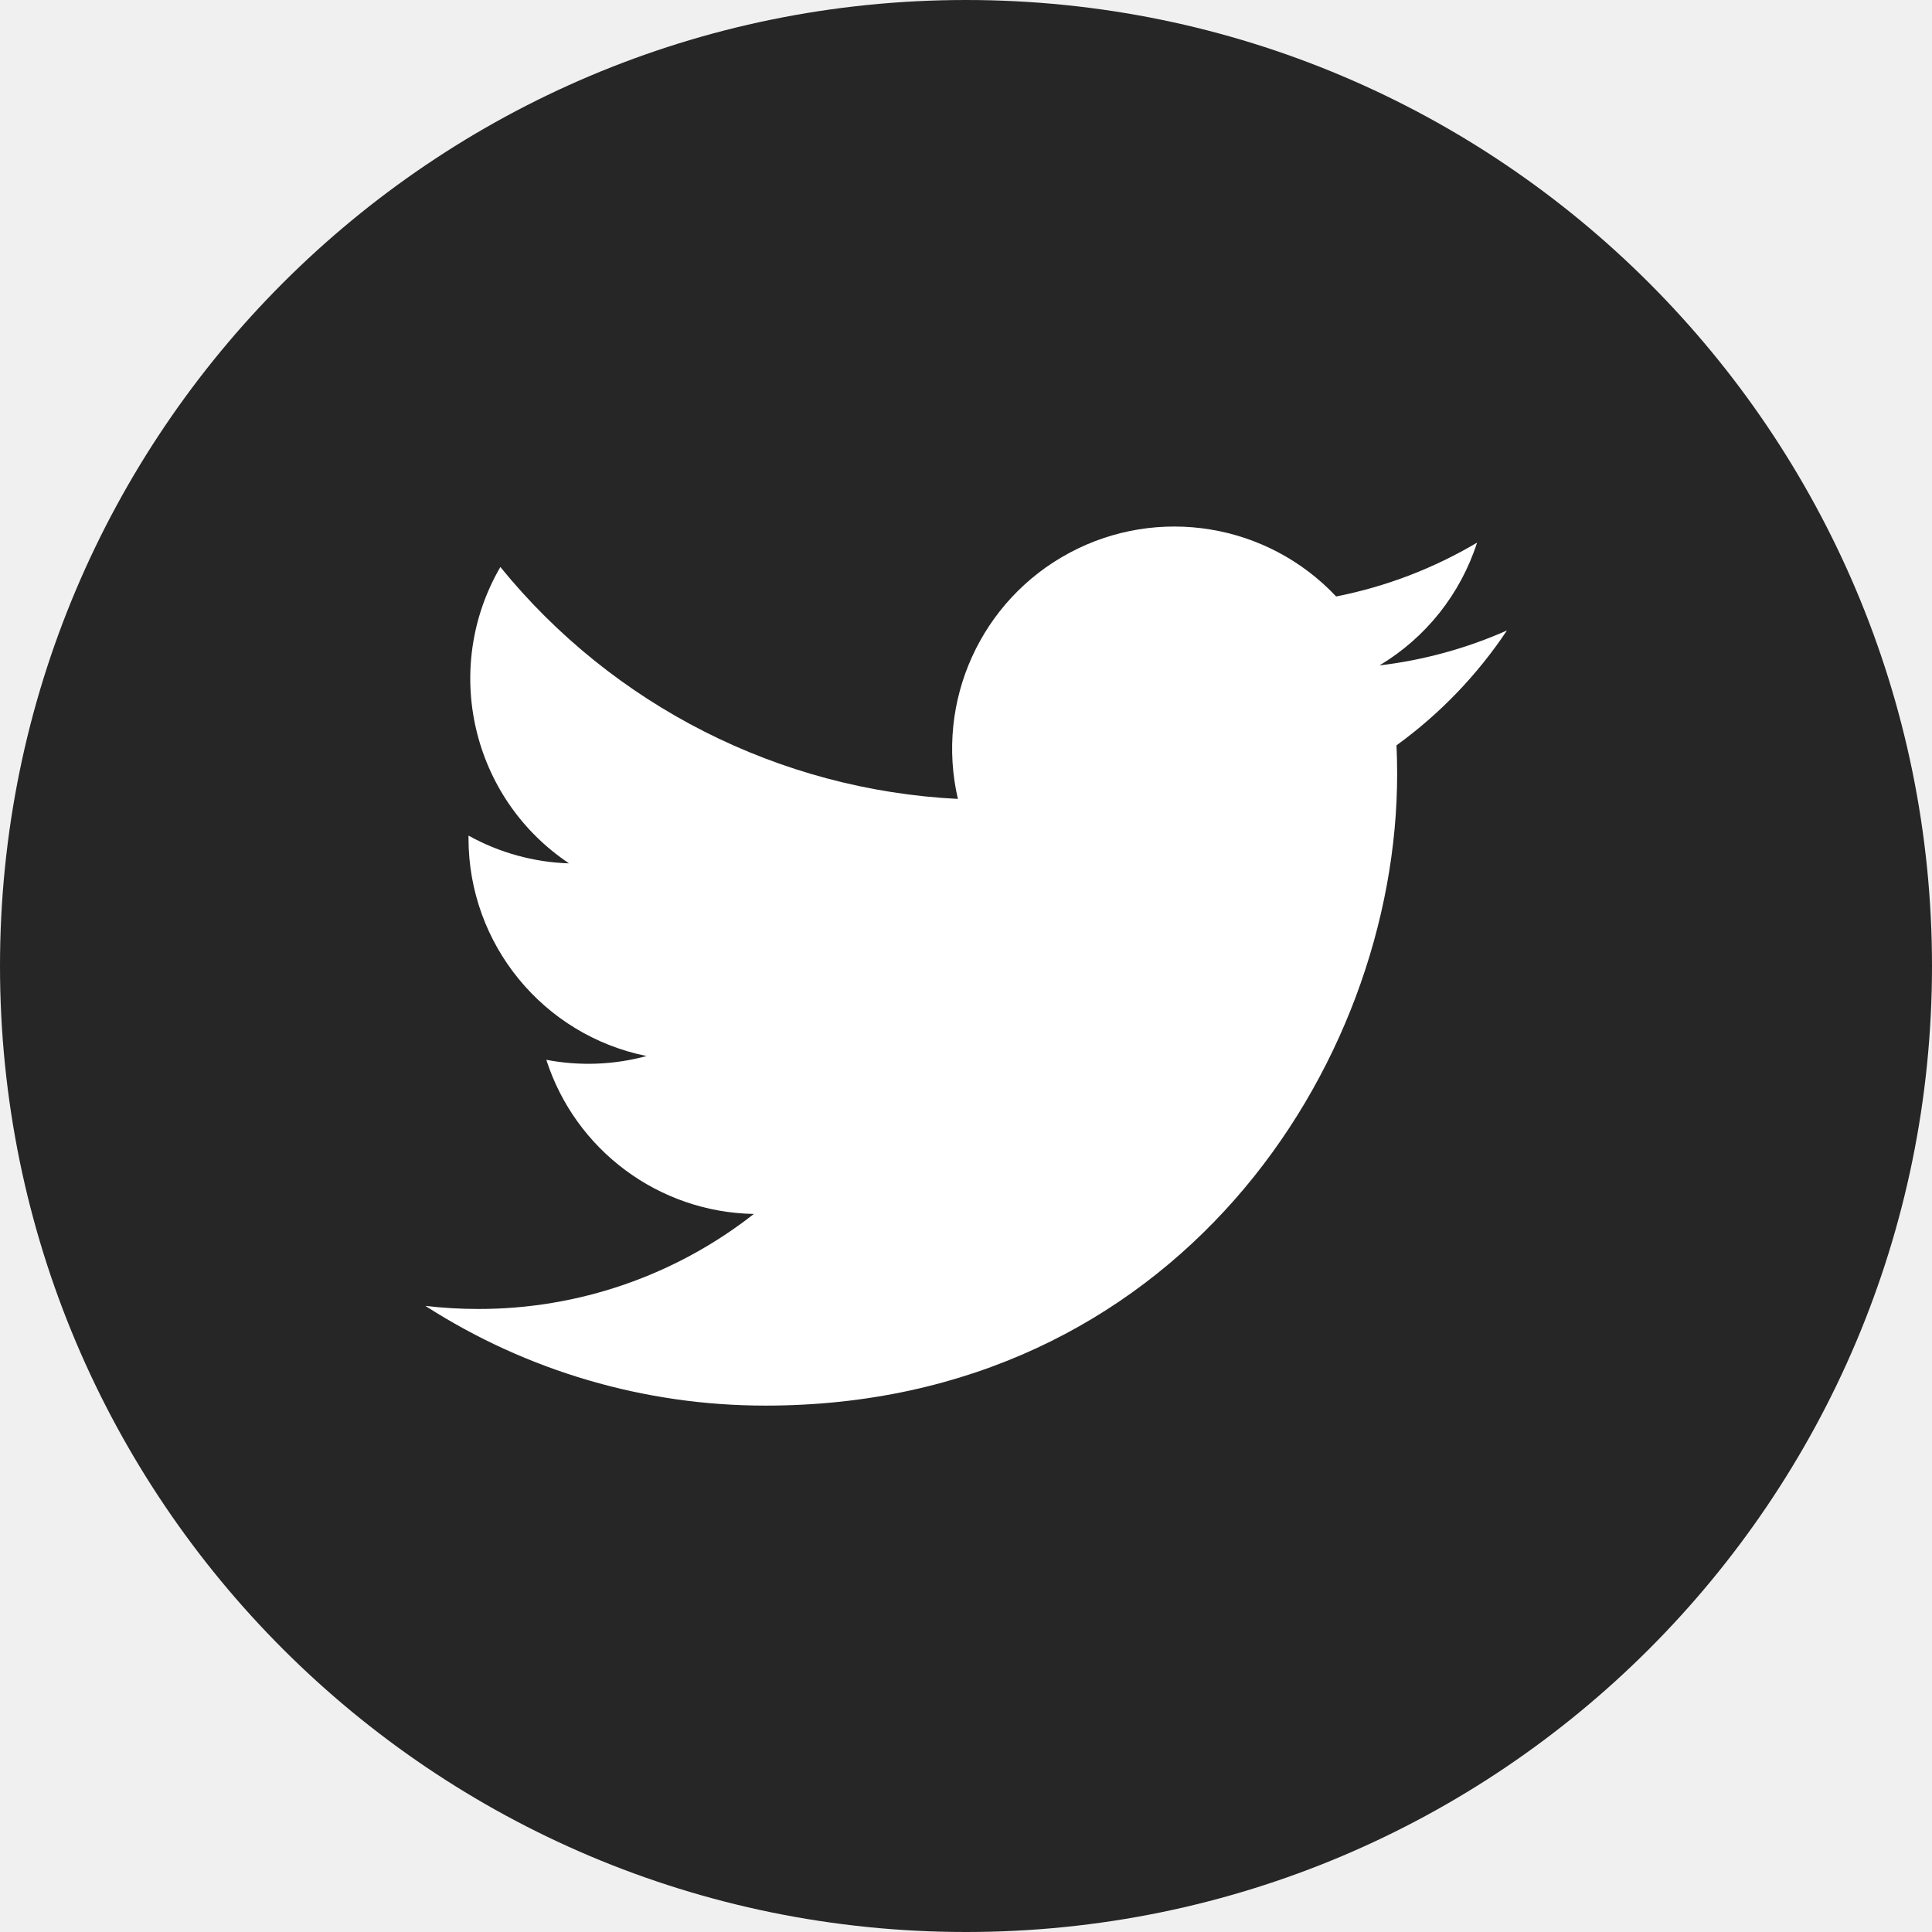
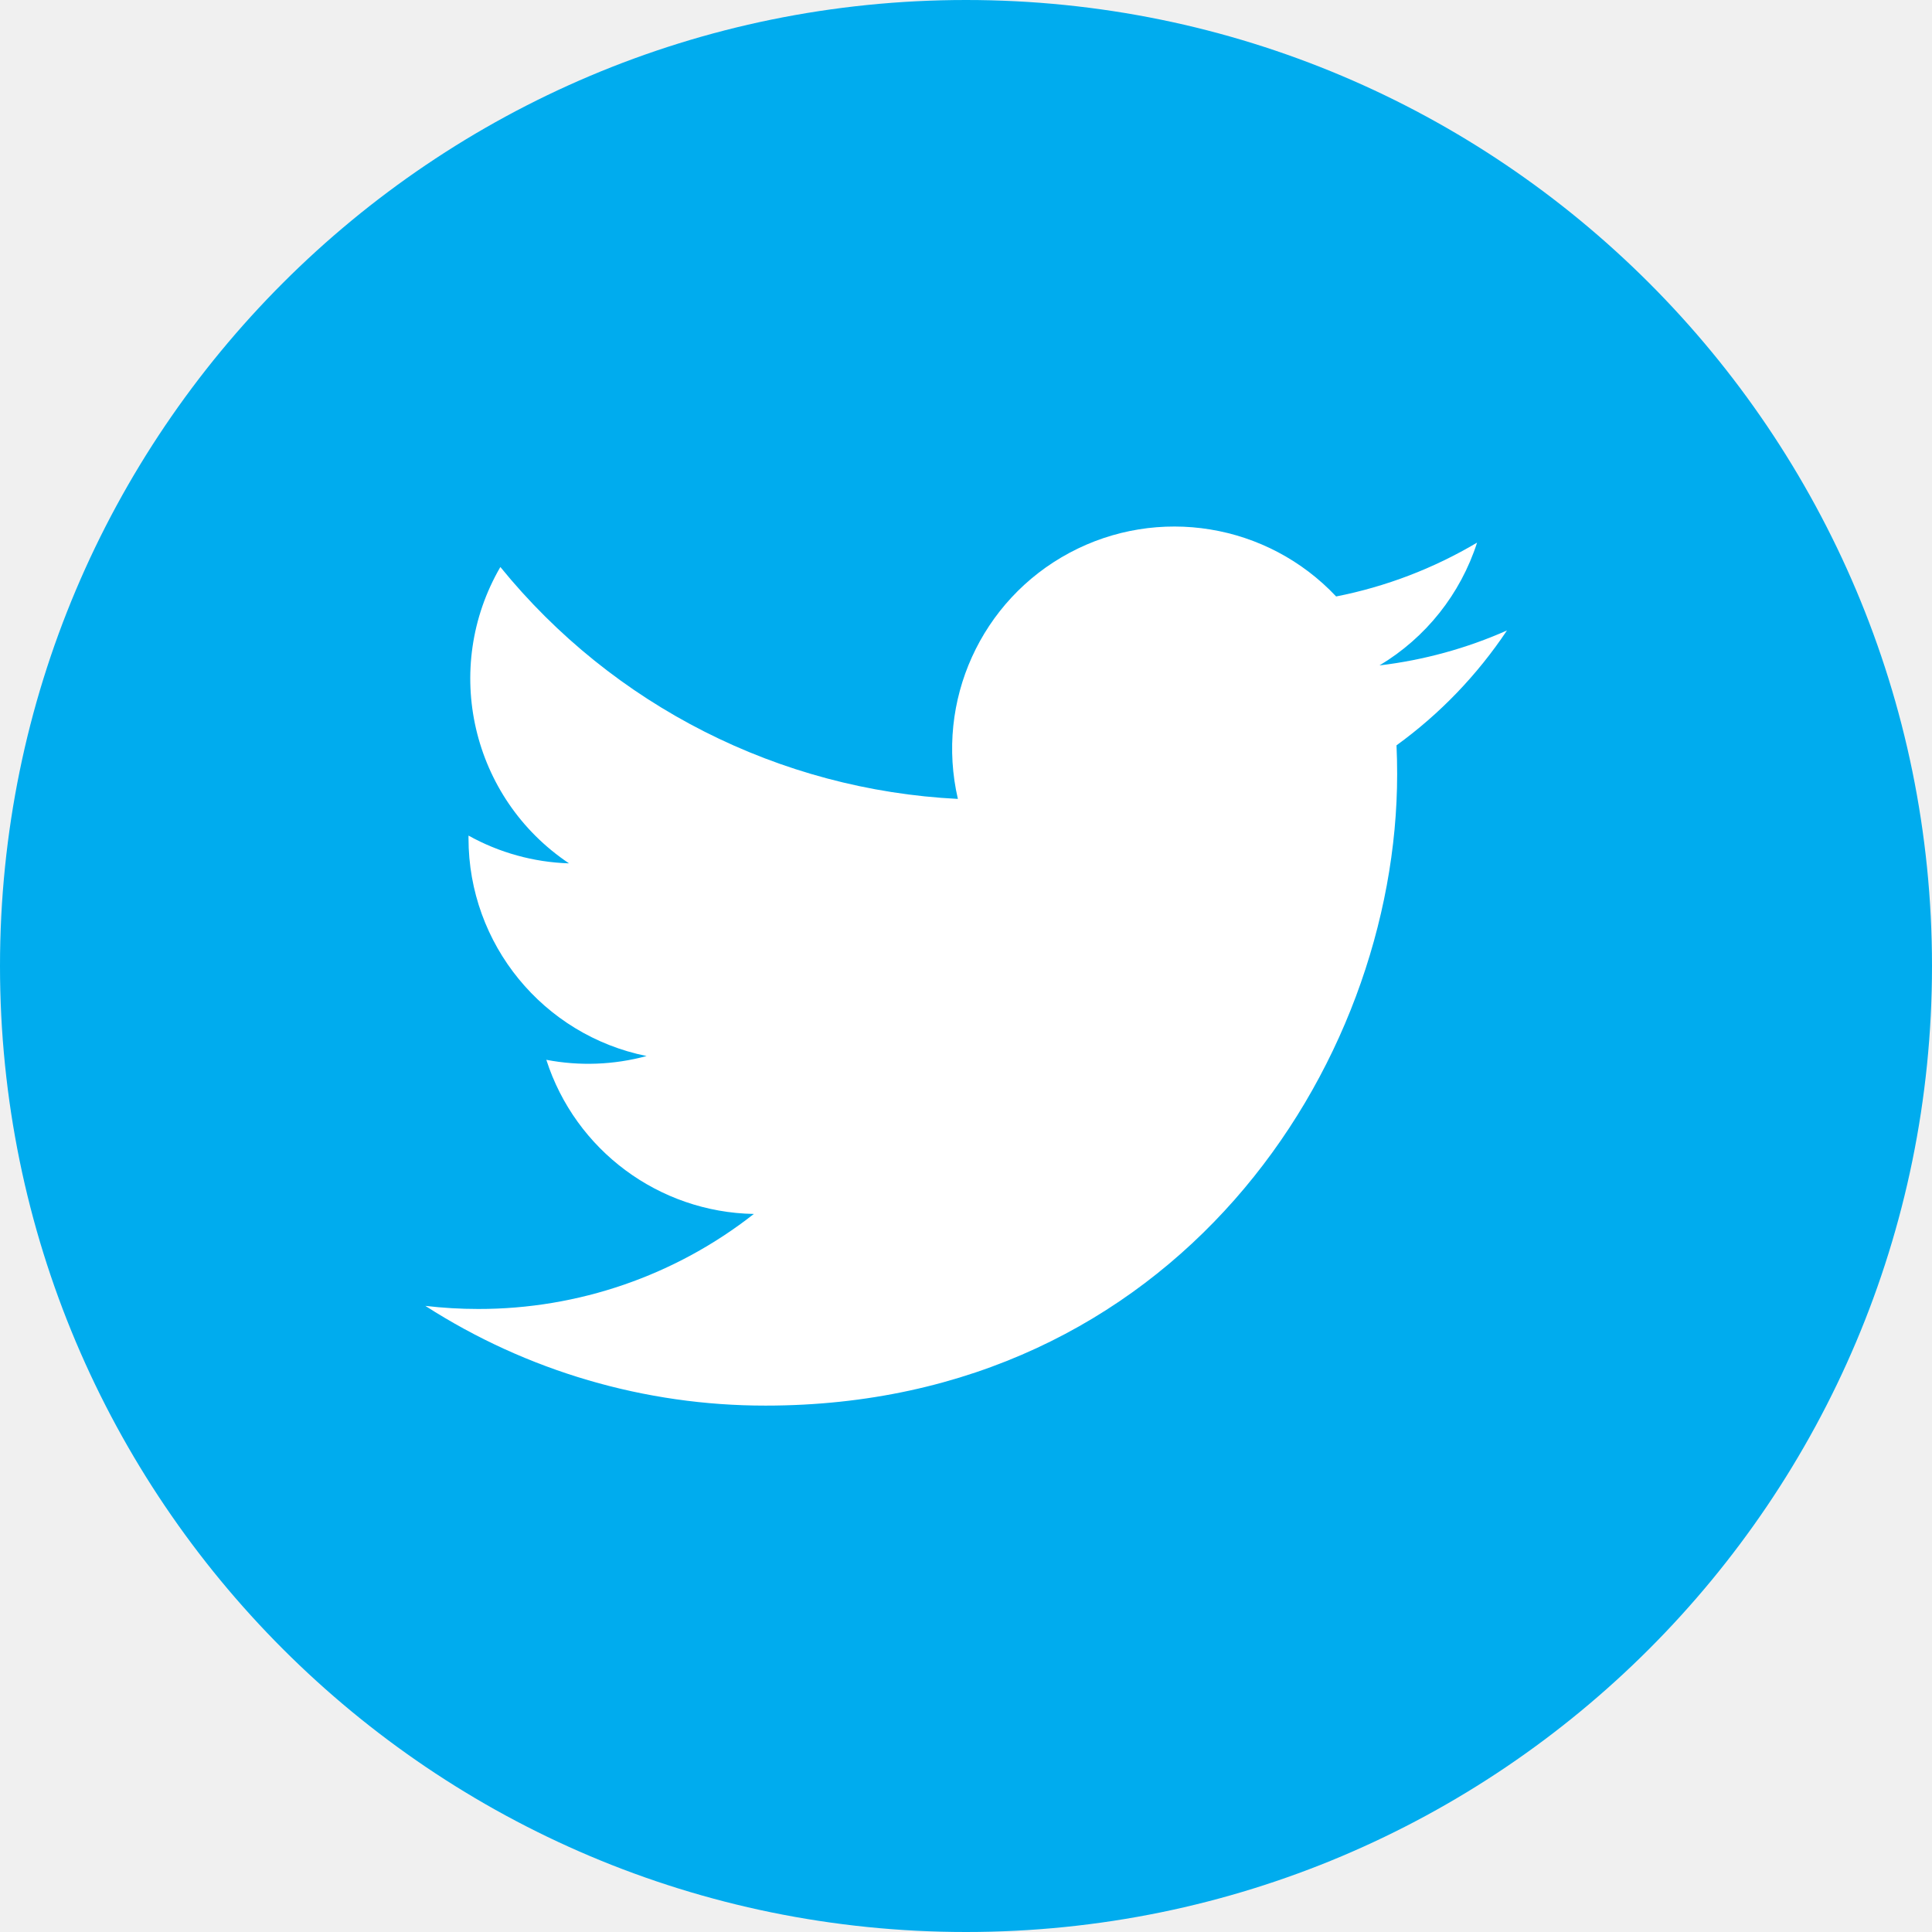
<svg xmlns="http://www.w3.org/2000/svg" id="Layer_1" data-name="Layer 1" viewBox="0 0 512 512">
  <g id="Twitter">
-     <circle id="back" cx="256" cy="256" r="256" fill="#262626" />
+     <circle id="back" cx="256" cy="256" r="256" fill="#00acee" />
    <path id="Twitter-2" data-name="Twitter" d="M399.36,167.08a117.51,117.51,0,0,1-33.78,9.26,59,59,0,0,0,25.86-32.54,117.78,117.78,0,0,1-37.35,14.27,58.88,58.88,0,0,0-100.24,53.65A167,167,0,0,1,132.6,150.26a58.89,58.89,0,0,0,18.2,78.54,58.57,58.57,0,0,1-26.64-7.36c0,.25,0,.49,0,.74a58.86,58.86,0,0,0,47.19,57.68,59,59,0,0,1-26.57,1,58.89,58.89,0,0,0,55,40.85,118,118,0,0,1-73.06,25.18,119.64,119.64,0,0,1-14-.82,166.48,166.48,0,0,0,90.17,26.43c108.2,0,167.37-89.63,167.37-167.37q0-3.83-.17-7.61A119.46,119.46,0,0,0,399.36,167.08Z" fill="#fff" />
  </g>
</svg>
